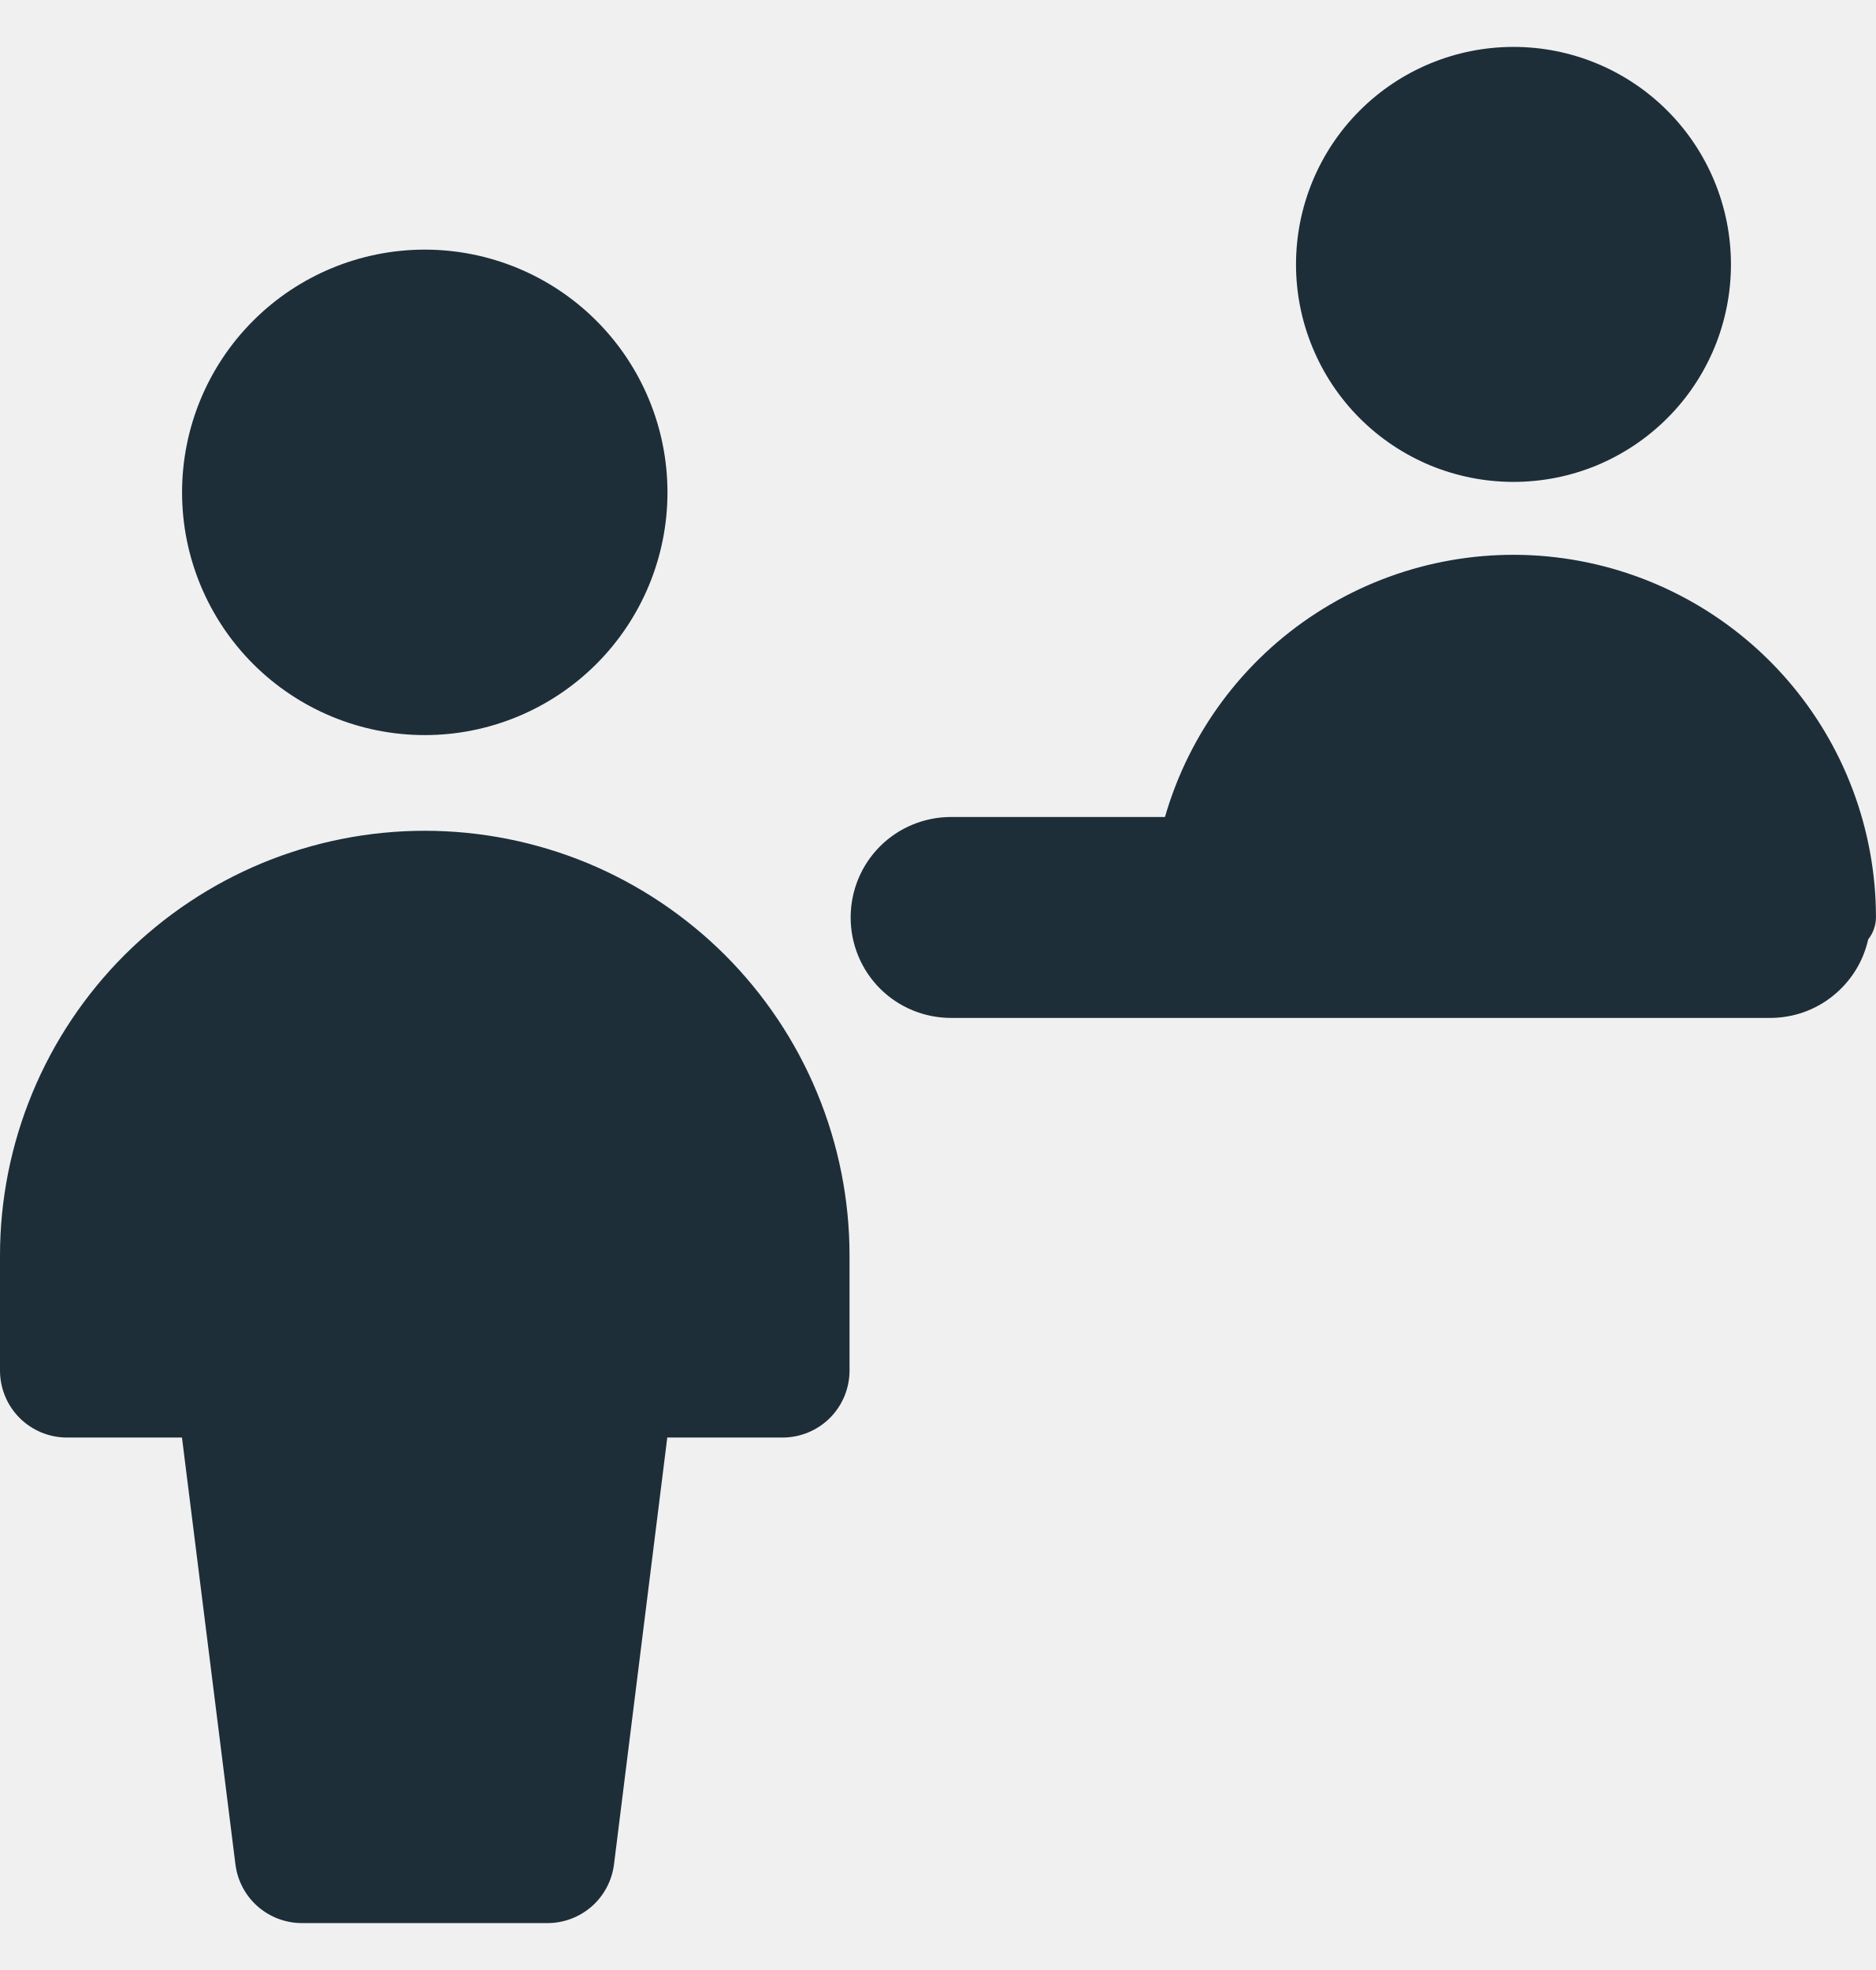
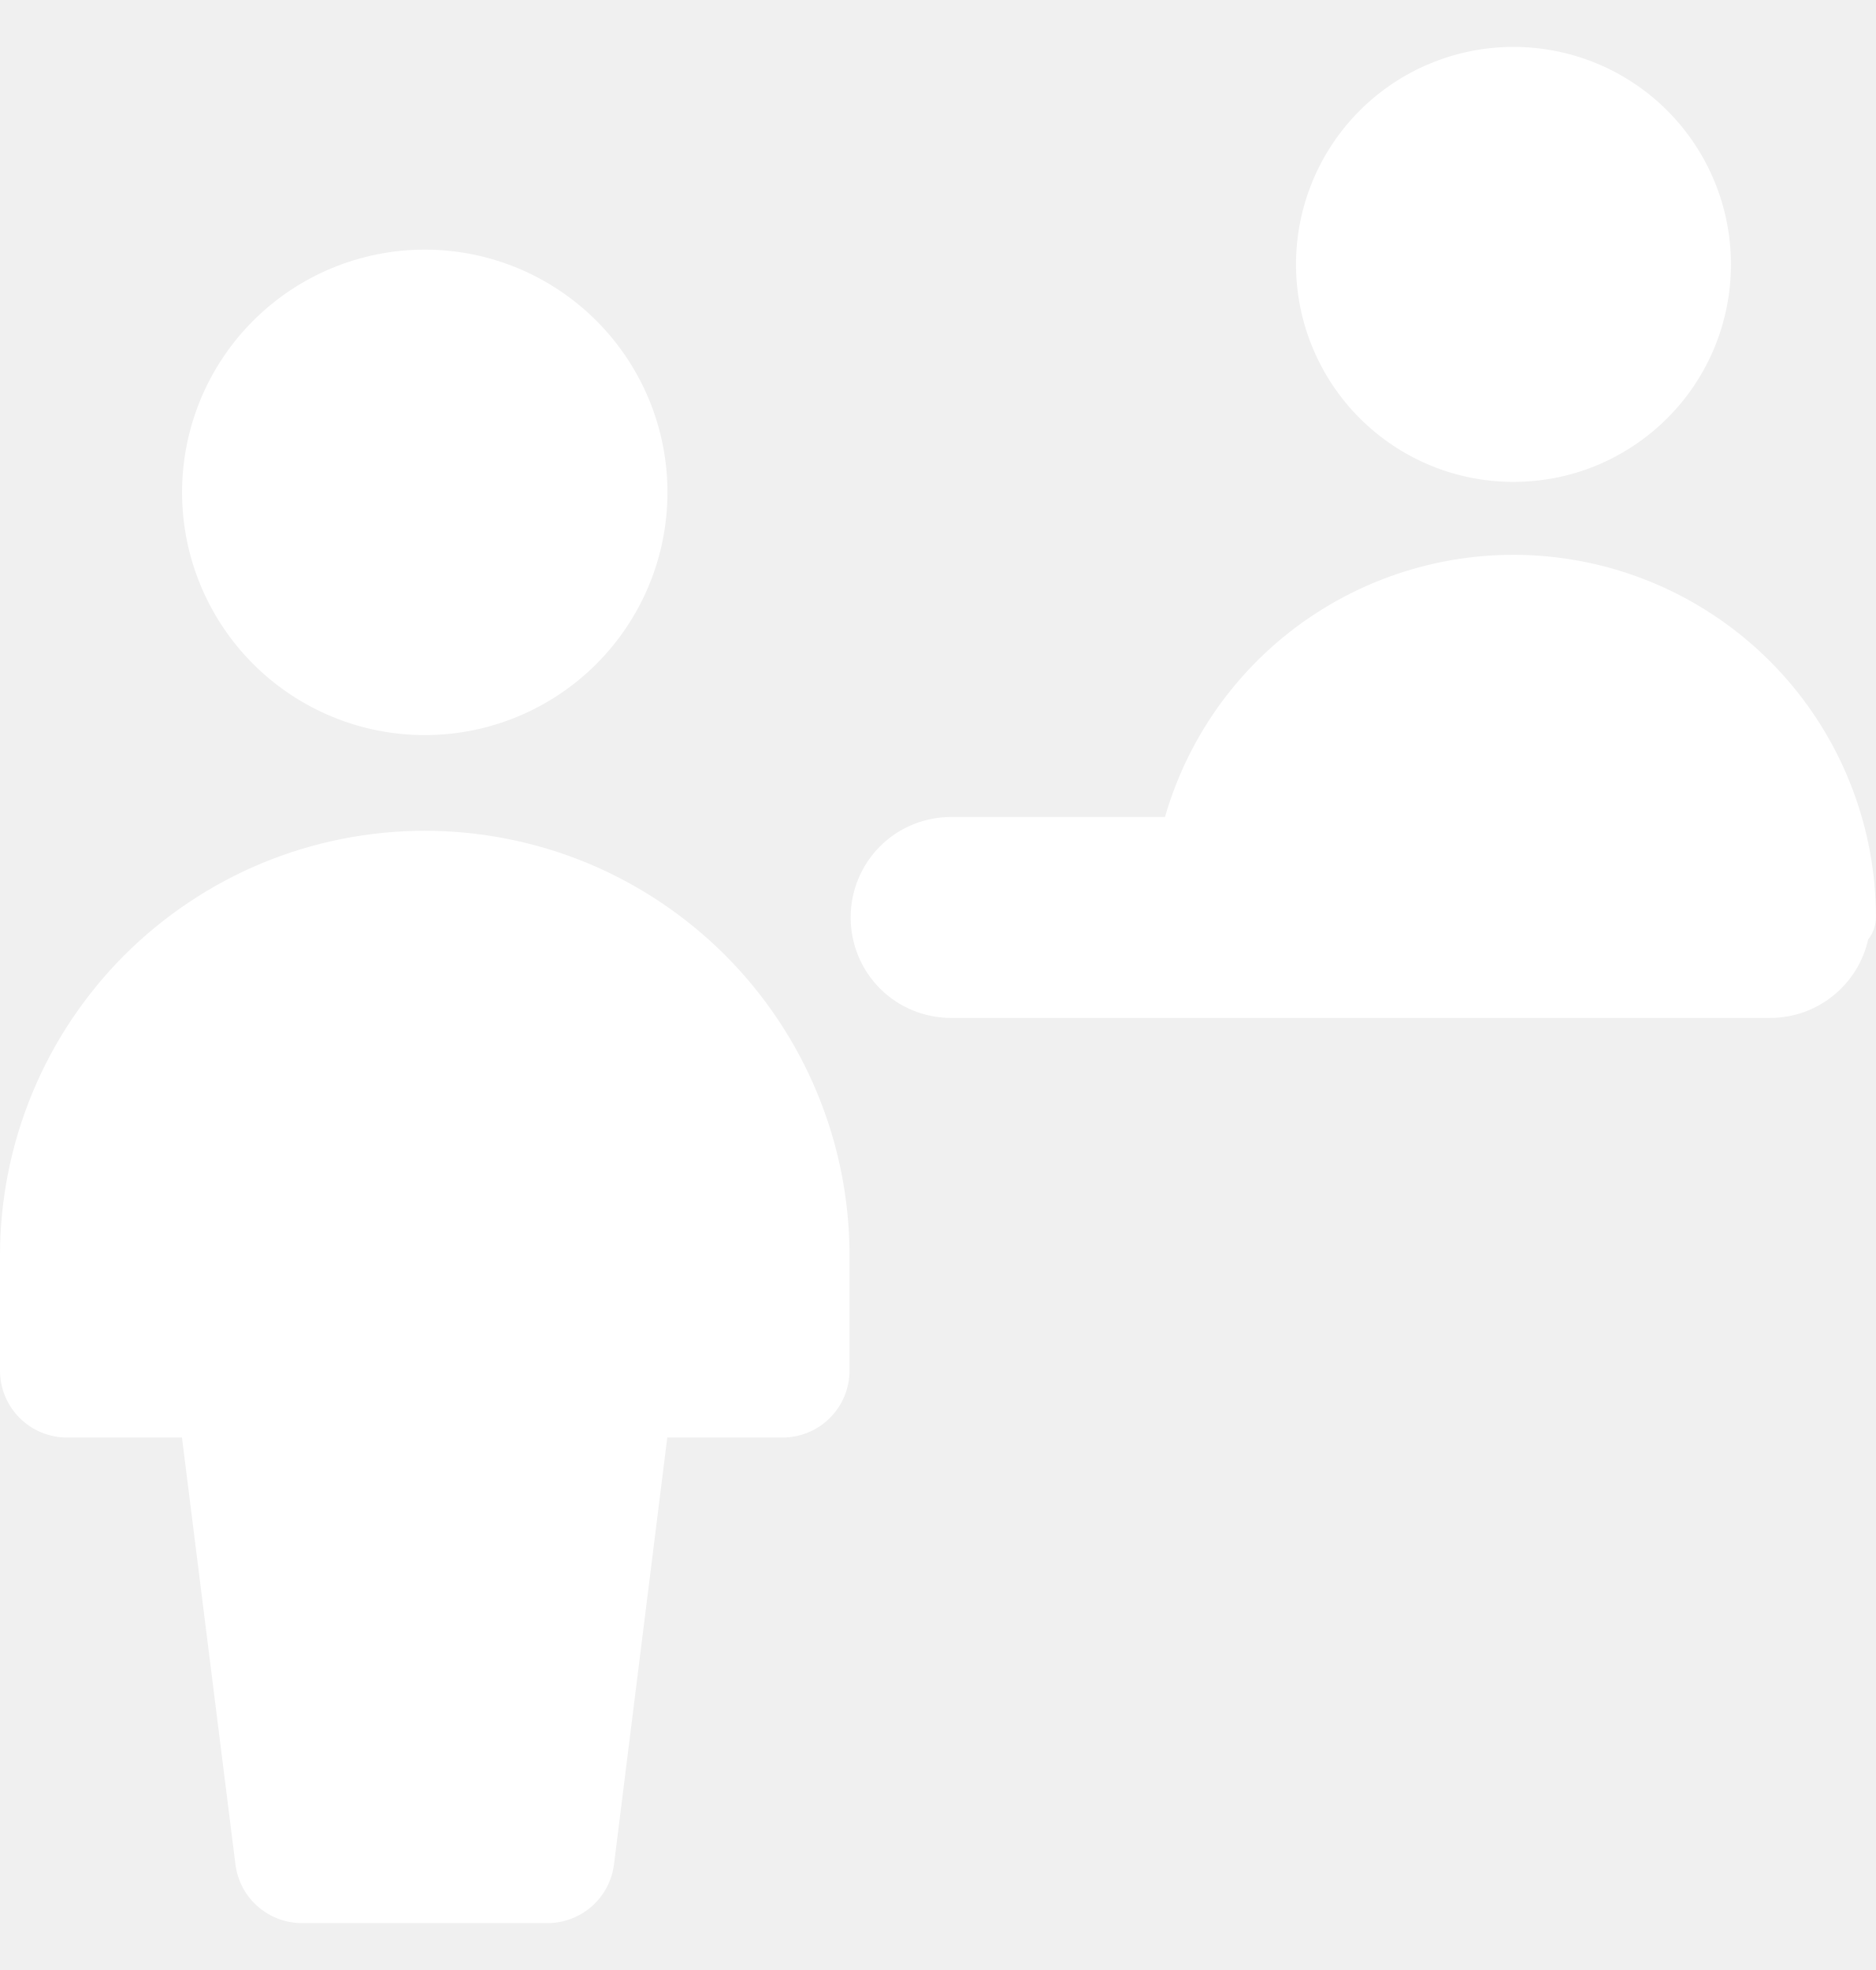
<svg xmlns="http://www.w3.org/2000/svg" width="20" height="21" viewBox="0 0 20 21" fill="none">
-   <g clip-path="url(#clip0_41_1075)">
-     <path fill-rule="evenodd" clip-rule="evenodd" d="M18.454 2.819C18.454 3.123 18.394 3.425 18.278 3.706C18.161 3.987 17.991 4.243 17.775 4.458C17.56 4.673 17.304 4.844 17.023 4.961C16.742 5.077 16.44 5.137 16.136 5.137C15.831 5.137 15.53 5.077 15.248 4.961C14.967 4.844 14.711 4.673 14.496 4.458C14.281 4.243 14.11 3.987 13.994 3.706C13.877 3.425 13.817 3.123 13.817 2.819C13.817 2.204 14.061 1.614 14.496 1.179C14.931 0.744 15.521 0.5 16.136 0.5C16.751 0.5 17.34 0.744 17.775 1.179C18.21 1.614 18.454 2.204 18.454 2.819ZM19.917 10.014C19.864 10.252 19.731 10.464 19.541 10.616C19.351 10.769 19.115 10.851 18.871 10.851H10.14C9.856 10.851 9.583 10.739 9.382 10.538C9.181 10.337 9.069 10.064 9.069 9.78C9.069 9.496 9.181 9.223 9.382 9.022C9.583 8.821 9.856 8.709 10.14 8.709H12.42C12.678 7.814 13.25 7.042 14.032 6.536C14.813 6.03 15.751 5.822 16.673 5.952C17.595 6.082 18.439 6.54 19.051 7.243C19.662 7.945 19.999 8.845 20 9.776C20 9.862 19.971 9.946 19.917 10.014ZM1.941 5.249C1.941 5.935 2.214 6.593 2.699 7.078C3.184 7.563 3.842 7.836 4.529 7.836C5.215 7.836 5.873 7.563 6.358 7.078C6.843 6.593 7.116 5.935 7.116 5.249C7.116 4.562 6.843 3.904 6.358 3.419C5.873 2.934 5.215 2.661 4.529 2.661C3.842 2.661 3.184 2.934 2.699 3.419C2.214 3.904 1.941 4.562 1.941 5.249ZM0 13.384C-8.86173e-09 12.79 0.117 12.201 0.345 11.651C0.572 11.102 0.906 10.603 1.326 10.182C1.747 9.762 2.246 9.428 2.796 9.2C3.345 8.973 3.934 8.856 4.529 8.856C5.123 8.856 5.712 8.973 6.262 9.2C6.811 9.428 7.31 9.762 7.731 10.182C8.151 10.603 8.485 11.102 8.712 11.651C8.94 12.201 9.057 12.79 9.057 13.384V14.61C9.057 14.799 8.982 14.981 8.848 15.115C8.714 15.249 8.532 15.324 8.343 15.324H7.114L6.546 19.874C6.524 20.047 6.44 20.206 6.31 20.321C6.179 20.436 6.011 20.5 5.837 20.5H3.219C3.045 20.5 2.876 20.436 2.746 20.321C2.615 20.206 2.532 20.047 2.51 19.874L1.94 15.324H0.714C0.525 15.324 0.343 15.249 0.209 15.115C0.075 14.981 0 14.799 0 14.61V13.384Z" fill="#1D2E39" />
+   <g clip-path="url(#clip0_92_3518)">
+     <path fill-rule="evenodd" clip-rule="evenodd" d="M18.454 2.819C18.454 3.123 18.394 3.425 18.278 3.706C18.161 3.987 17.991 4.243 17.775 4.458C17.56 4.673 17.304 4.844 17.023 4.961C16.742 5.077 16.44 5.137 16.136 5.137C15.831 5.137 15.53 5.077 15.248 4.961C14.967 4.844 14.711 4.673 14.496 4.458C14.281 4.243 14.11 3.987 13.994 3.706C13.877 3.425 13.817 3.123 13.817 2.819C13.817 2.204 14.061 1.614 14.496 1.179C14.931 0.744 15.521 0.5 16.136 0.5C16.751 0.5 17.34 0.744 17.775 1.179C18.21 1.614 18.454 2.204 18.454 2.819ZM19.917 10.014C19.864 10.252 19.731 10.464 19.541 10.616C19.351 10.769 19.115 10.851 18.871 10.851H10.14C9.856 10.851 9.583 10.739 9.382 10.538C9.181 10.337 9.069 10.064 9.069 9.78C9.069 9.496 9.181 9.223 9.382 9.022C9.583 8.821 9.856 8.709 10.14 8.709H12.42C12.678 7.814 13.25 7.042 14.032 6.536C14.813 6.03 15.751 5.822 16.673 5.952C17.595 6.082 18.439 6.54 19.051 7.243C19.662 7.945 19.999 8.845 20 9.776C20 9.862 19.971 9.946 19.917 10.014ZM1.941 5.249C1.941 5.935 2.214 6.593 2.699 7.078C3.184 7.563 3.842 7.836 4.529 7.836C5.215 7.836 5.873 7.563 6.358 7.078C6.843 6.593 7.116 5.935 7.116 5.249C7.116 4.562 6.843 3.904 6.358 3.419C5.873 2.934 5.215 2.661 4.529 2.661C3.842 2.661 3.184 2.934 2.699 3.419C2.214 3.904 1.941 4.562 1.941 5.249ZM0 13.384C-8.86173e-09 12.79 0.117 12.201 0.345 11.651C0.572 11.102 0.906 10.603 1.326 10.182C1.747 9.762 2.246 9.428 2.796 9.2C3.345 8.973 3.934 8.856 4.529 8.856C5.123 8.856 5.712 8.973 6.262 9.2C6.811 9.428 7.31 9.762 7.731 10.182C8.151 10.603 8.485 11.102 8.712 11.651C8.94 12.201 9.057 12.79 9.057 13.384V14.61C9.057 14.799 8.982 14.981 8.848 15.115C8.714 15.249 8.532 15.324 8.343 15.324H7.114L6.546 19.874C6.524 20.047 6.44 20.206 6.31 20.321C6.179 20.436 6.011 20.5 5.837 20.5H3.219C3.045 20.5 2.876 20.436 2.746 20.321C2.615 20.206 2.532 20.047 2.51 19.874L1.94 15.324H0.714C0.525 15.324 0.343 15.249 0.209 15.115C0.075 14.981 0 14.799 0 14.61V13.384Z" fill="white" />
  </g>
  <defs>
-     <clipPath id="clip0_41_1075">
+     <clipPath id="clip0_92_3518">
      <rect width="20" height="20" fill="white" transform="translate(0 0.5)" />
    </clipPath>
  </defs>
</svg>
